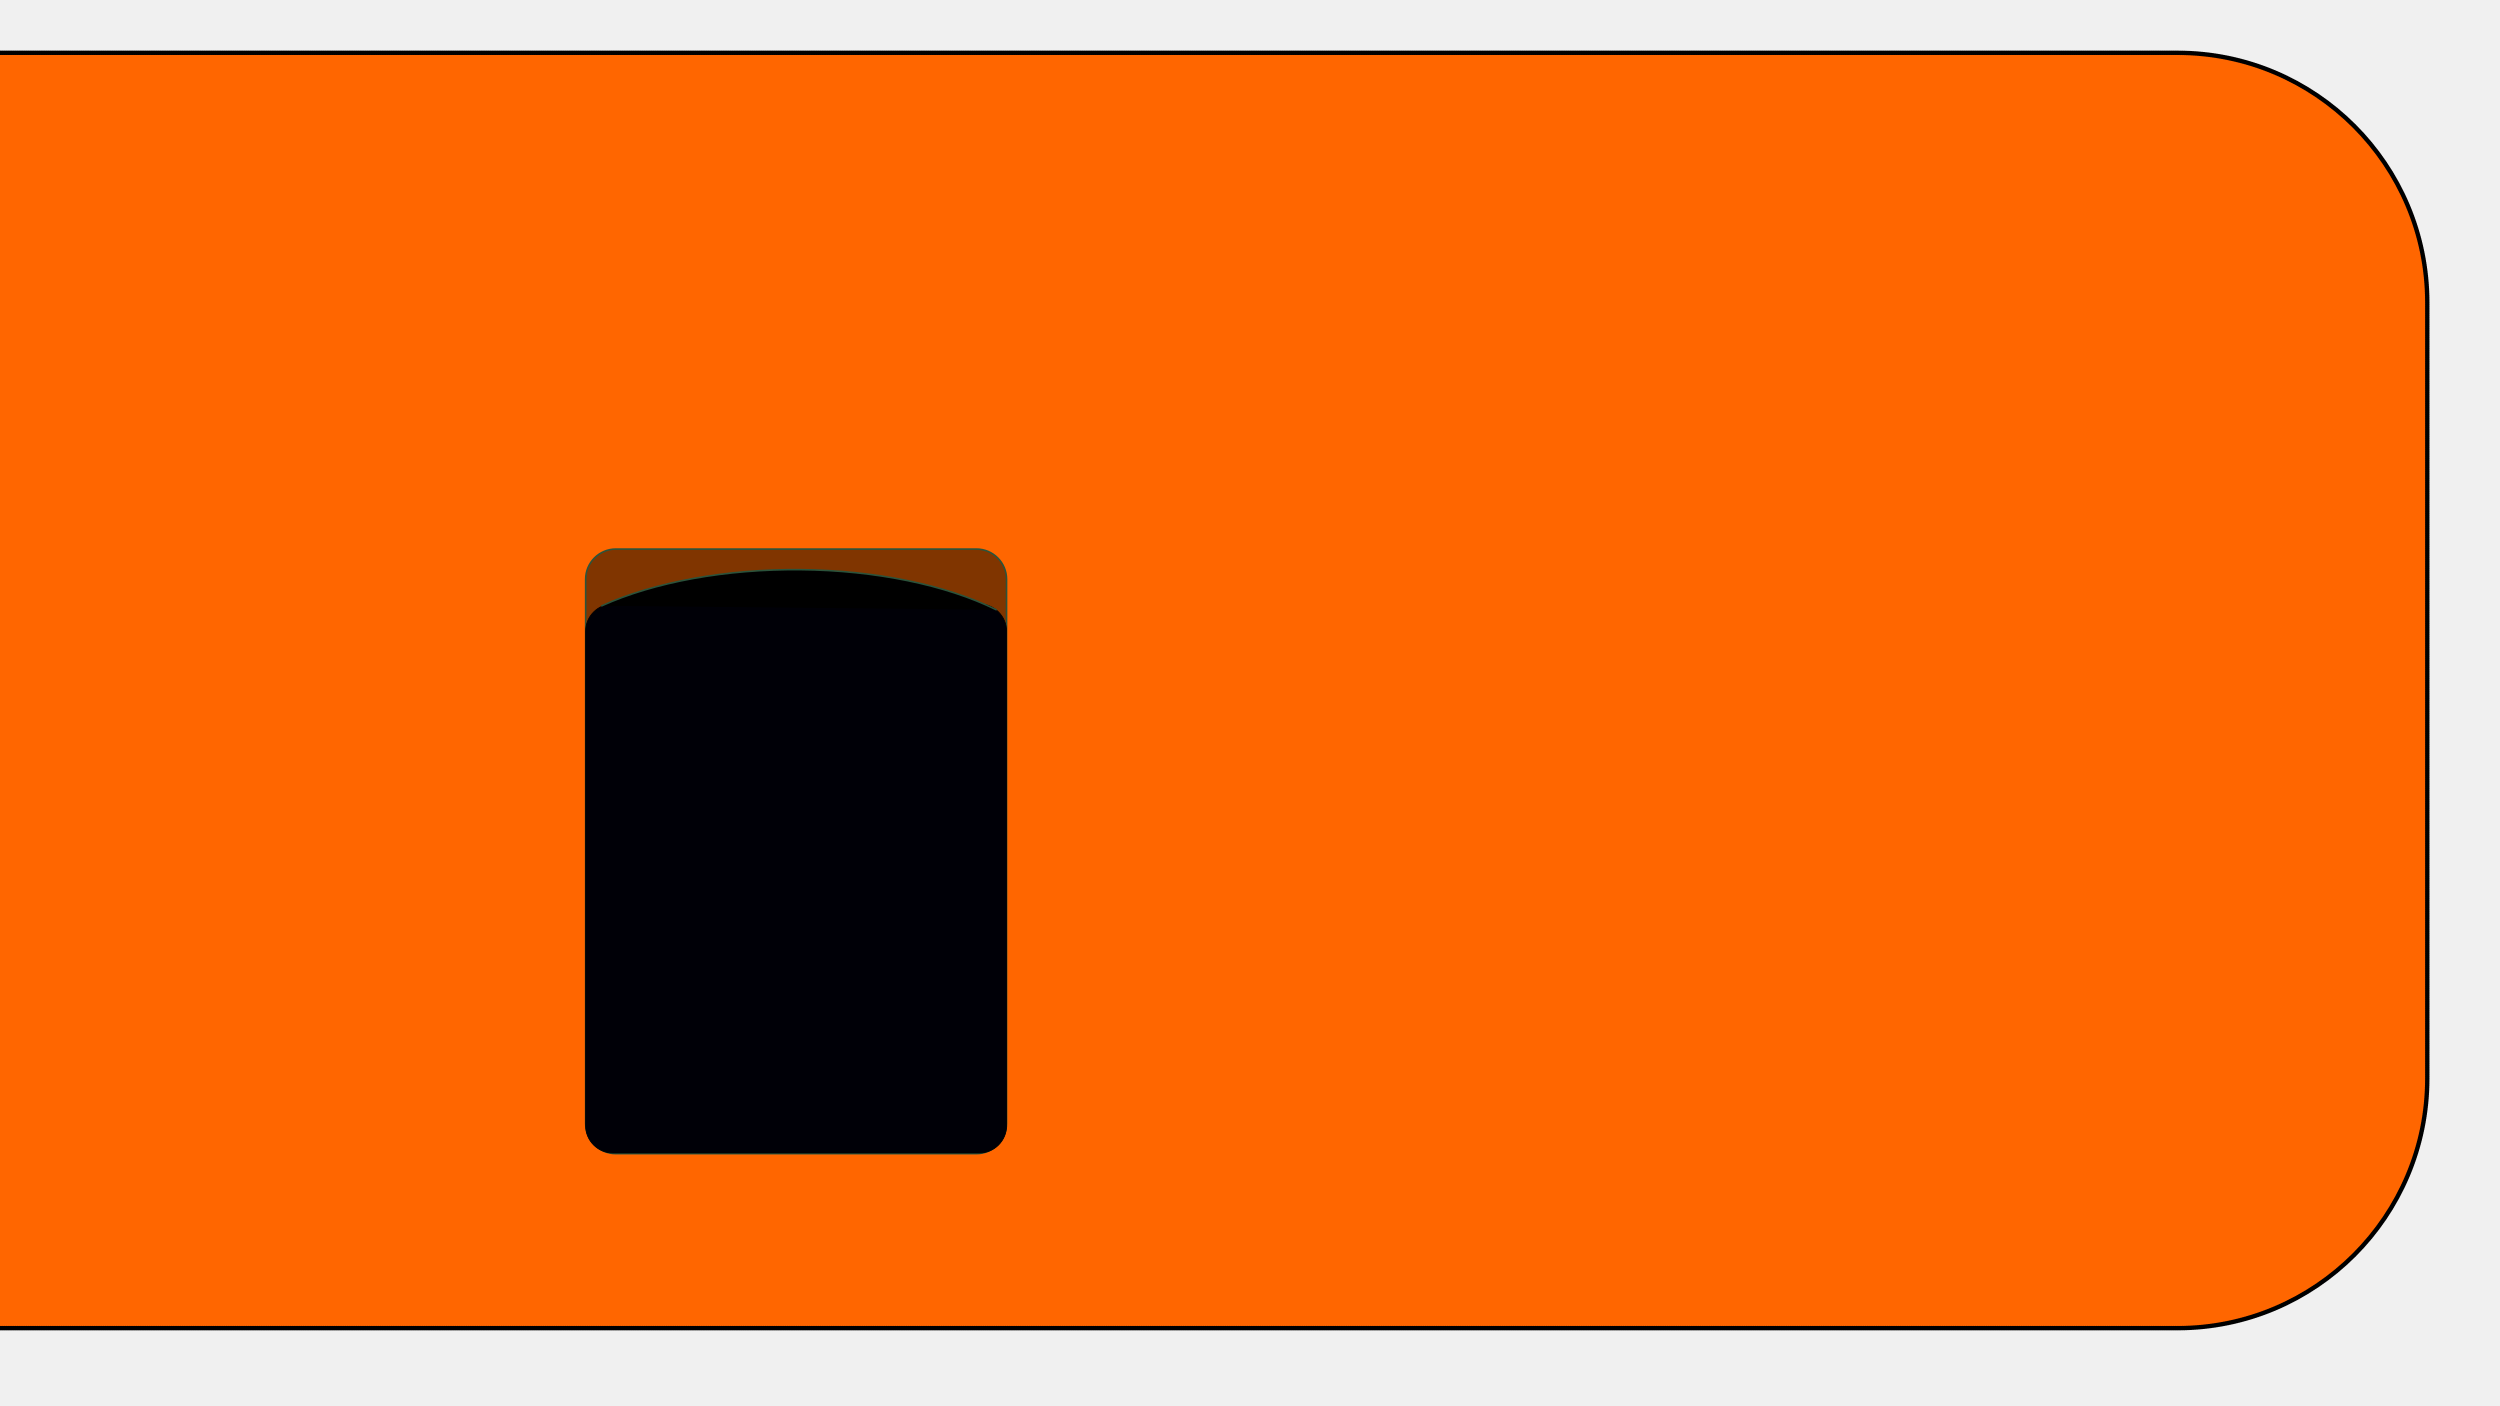
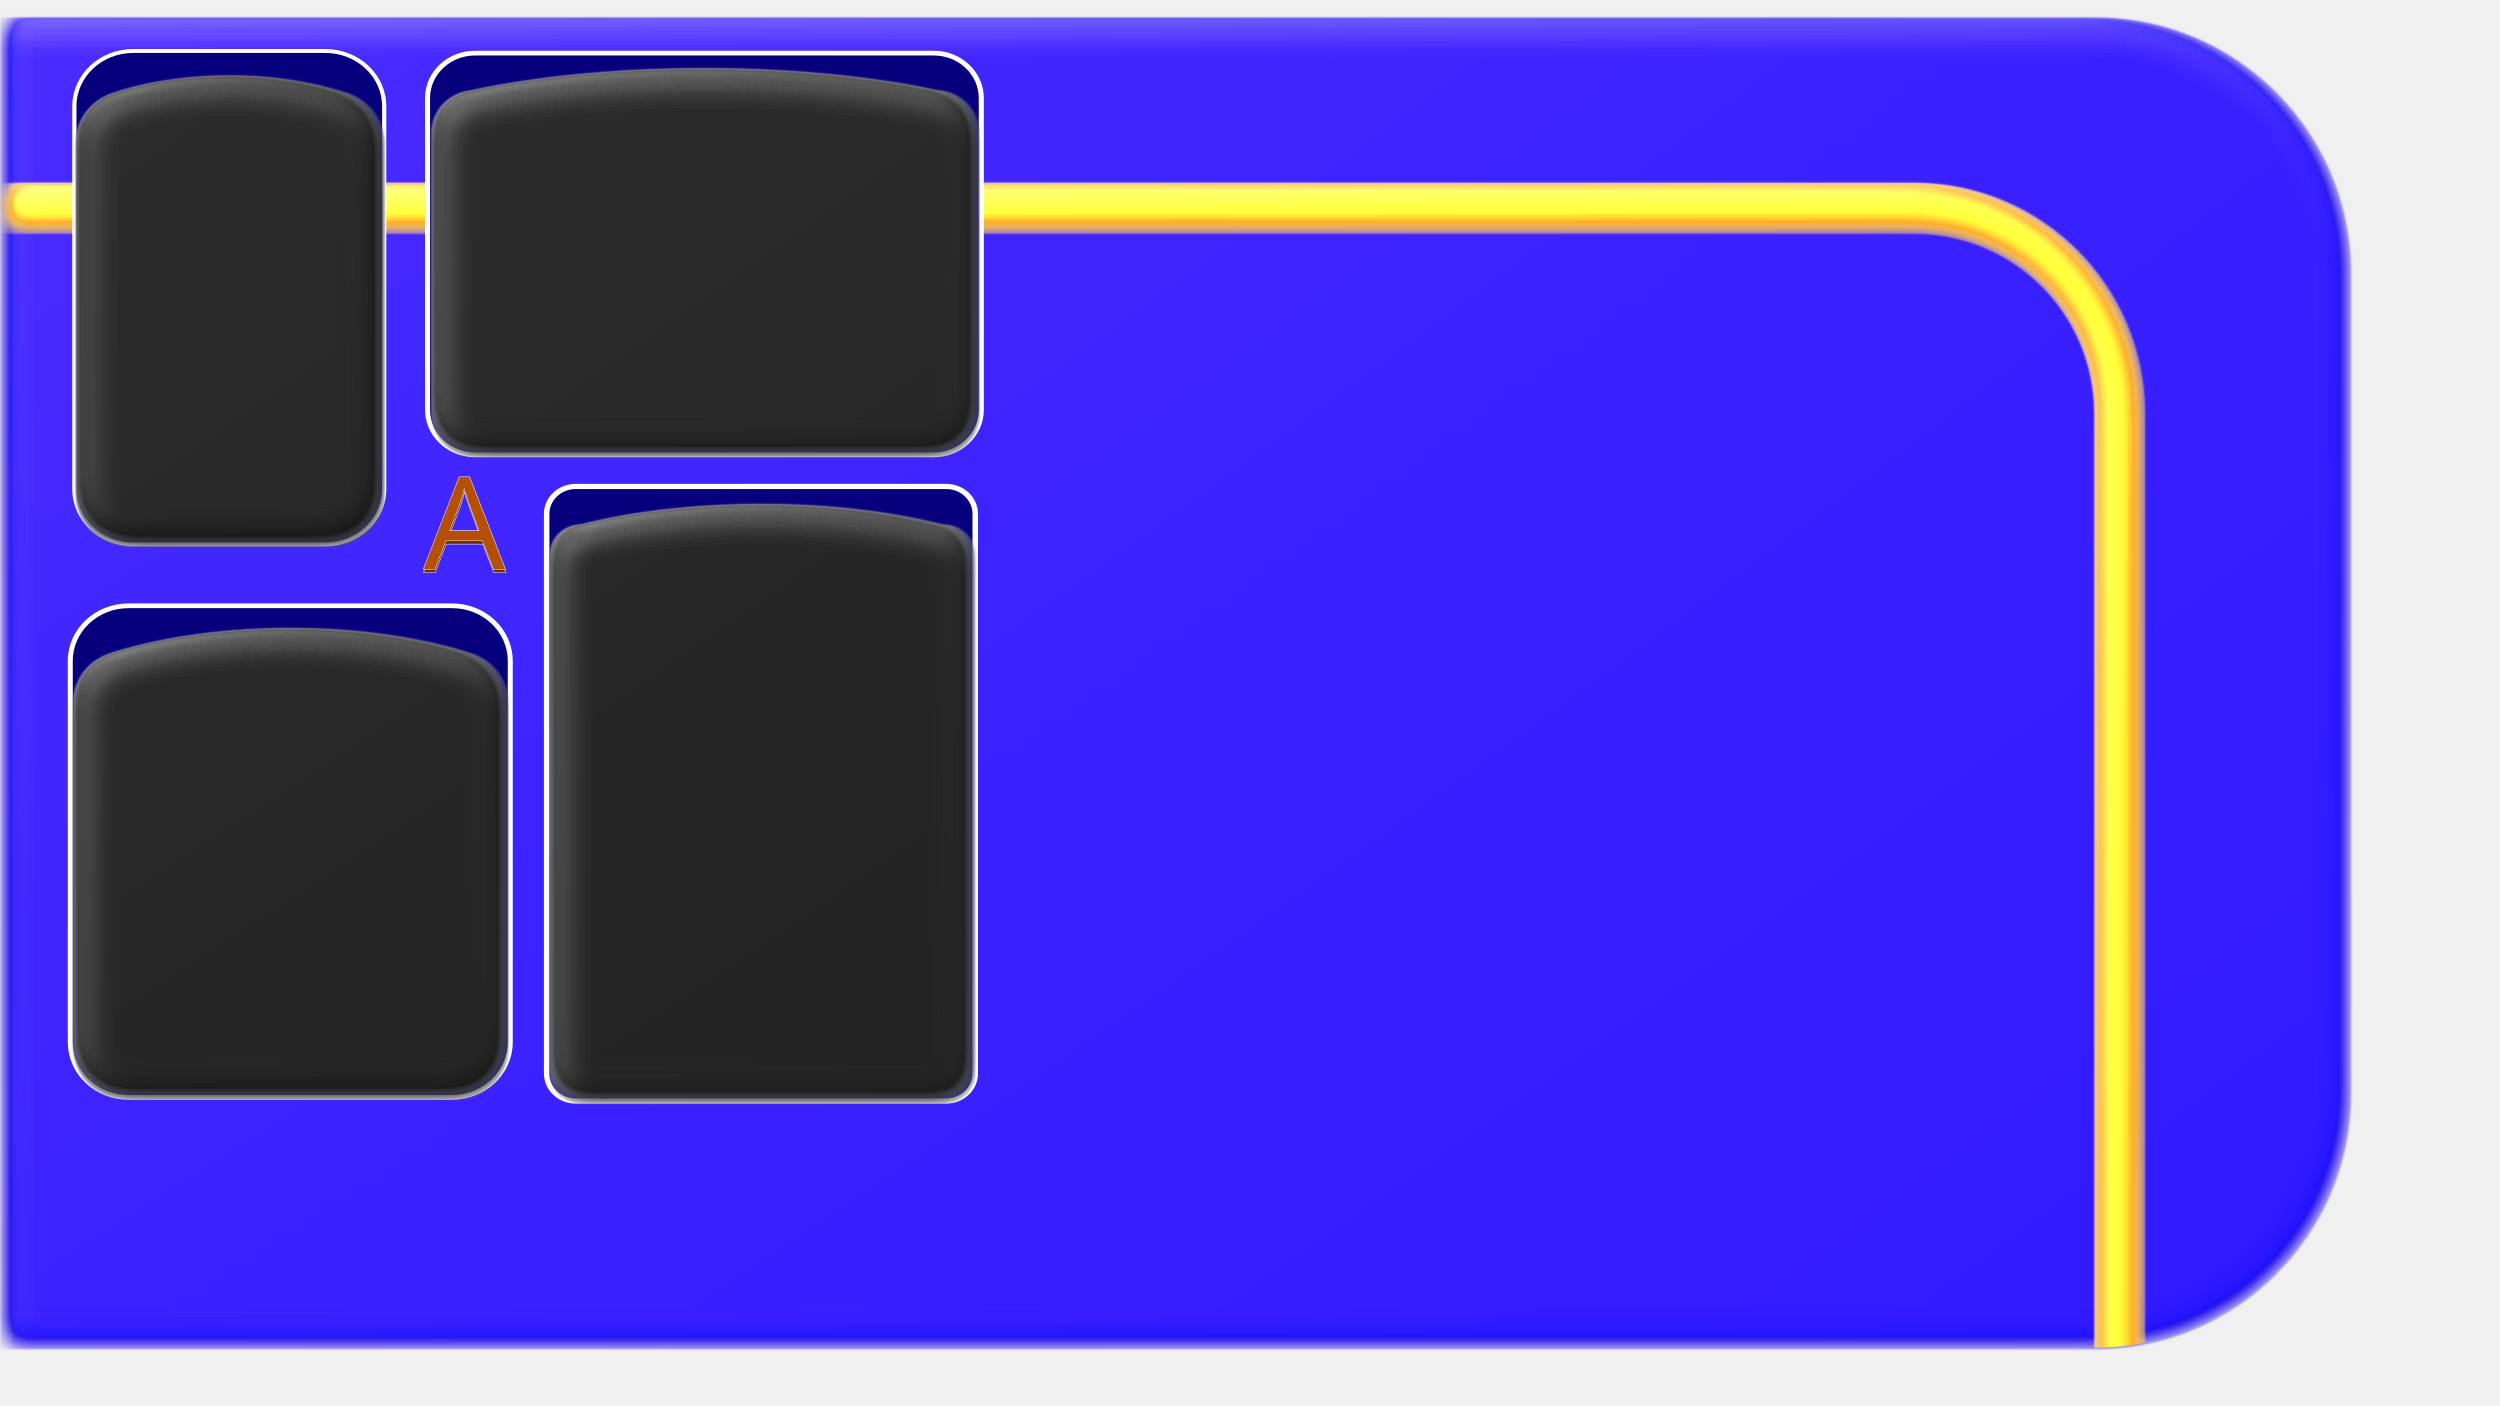
- <svg xmlns="http://www.w3.org/2000/svg" width="1366mm" height="768mm" viewBox="0 0 1366 768" version="1.1" id="svg5">
+ <svg xmlns="http://www.w3.org/2000/svg" id="svg5" version="1.1" viewBox="0 0 1366 768" height="768mm" width="1366mm">
  <defs id="defs2">
    <clipPath clipPathUnits="userSpaceOnUse" id="clipPath4196">
      <rect style="fill:#ffffff;fill-opacity:1;stroke:none;stroke-width:2.312;stroke-linecap:round;stroke-linejoin:bevel;stroke-dasharray:0.578, 0.578;paint-order:markers fill stroke" id="rect4198" width="1366" height="743" x="0" y="0" ry="0" />
    </clipPath>
+     <clipPath clipPathUnits="userSpaceOnUse" id="clipPath1192">
+       <rect style="fill:#1000c4;fill-opacity:1;stroke:#ffffff;stroke-width:1.978;stroke-linejoin:bevel;stroke-dasharray:none;stroke-opacity:1;paint-order:markers fill stroke" id="rect1194" width="1454.982" height="725.962" x="-171.169" y="10.403" ry="138.822" />
+     </clipPath>
+     <clipPath clipPathUnits="userSpaceOnUse" id="clipPath1199">
+       <rect style="fill:#1000c4;fill-opacity:1;stroke:#ffffff;stroke-width:1.978;stroke-linejoin:bevel;stroke-dasharray:none;stroke-opacity:1;paint-order:markers fill stroke" id="rect1201" width="1454.982" height="725.962" x="-645.203" y="-341.06" ry="138.822" />
+     </clipPath>
+     <filter style="color-interpolation-filters:sRGB;" id="filter2129" x="-0.02" y="-0.039" width="1.039" height="1.079">
+       <feGaussianBlur stdDeviation="1" result="result1" id="feGaussianBlur2103" />
+       <feComposite in="result1" in2="result1" result="result4" operator="in" id="feComposite2105" />
+       <feBlend in="result1" mode="screen" result="result5" in2="result4" id="feBlend2107" />
+       <feGaussianBlur stdDeviation="8" result="result6" in="result5" id="feGaussianBlur2109" />
+       <feComposite operator="atop" in="result6" in2="result5" result="result8" id="feComposite2111" />
+       <feComposite operator="in" result="fbSourceGraphic" in="result6" in2="result8" id="feComposite2113" />
+       <feGaussianBlur result="result0" in="fbSourceGraphic" stdDeviation="2.5" id="feGaussianBlur2115" />
+       <feSpecularLighting specularExponent="45" specularConstant="1.5" surfaceScale="1" lighting-color="rgb(255,255,255)" result="result1" in="result0" id="feSpecularLighting2119">
+         <fePointLight z="21000" y="-9000" x="-6000" id="fePointLight2117" />
+       </feSpecularLighting>
+       <feComposite operator="in" result="result2" in="result1" in2="fbSourceGraphic" id="feComposite2121" />
+       <feComposite k3="1" k2="1" operator="arithmetic" result="result4" in="fbSourceGraphic" in2="result2" id="feComposite2123" />
+       <feComposite operator="in" in="result9" in2="result4" result="result91" id="feComposite2125" />
+       <feBlend mode="multiply" in2="result91" id="feBlend2127" />
+     </filter>
+     <filter style="color-interpolation-filters:sRGB;" id="filter2157" x="-0.028" y="-0.052" width="1.057" height="1.104">
+       <feGaussianBlur stdDeviation="1" result="result1" id="feGaussianBlur2131" />
+       <feComposite in="result1" in2="result1" result="result4" operator="in" id="feComposite2133" />
+       <feBlend in="result1" mode="screen" result="result5" in2="result4" id="feBlend2135" />
+       <feGaussianBlur stdDeviation="8" result="result6" in="result5" id="feGaussianBlur2137" />
+       <feComposite operator="atop" in="result6" in2="result5" result="result8" id="feComposite2139" />
+       <feComposite operator="in" result="fbSourceGraphic" in="result6" in2="result8" id="feComposite2141" />
+       <feGaussianBlur result="result0" in="fbSourceGraphic" stdDeviation="2.5" id="feGaussianBlur2143" />
+       <feSpecularLighting specularExponent="45" specularConstant="1.5" surfaceScale="1" lighting-color="rgb(255,255,255)" result="result1" in="result0" id="feSpecularLighting2147">
+         <fePointLight z="21000" y="-9000" x="-6000" id="fePointLight2145" />
+       </feSpecularLighting>
+       <feComposite operator="in" result="result2" in="result1" in2="fbSourceGraphic" id="feComposite2149" />
+       <feComposite k3="1" k2="1" operator="arithmetic" result="result4" in="fbSourceGraphic" in2="result2" id="feComposite2151" />
+       <feComposite operator="in" in="result9" in2="result4" result="result91" id="feComposite2153" />
+       <feBlend mode="multiply" in2="result91" id="feBlend2155" />
+     </filter>
+     <filter style="color-interpolation-filters:sRGB;" id="filter2185" x="-0.028" y="-0.052" width="1.057" height="1.104">
+       <feGaussianBlur stdDeviation="1" result="result1" id="feGaussianBlur2159" />
+       <feComposite in="result1" in2="result1" result="result4" operator="in" id="feComposite2161" />
+       <feBlend in="result1" mode="screen" result="result5" in2="result4" id="feBlend2163" />
+       <feGaussianBlur stdDeviation="8" result="result6" in="result5" id="feGaussianBlur2165" />
+       <feComposite operator="atop" in="result6" in2="result5" result="result8" id="feComposite2167" />
+       <feComposite operator="in" result="fbSourceGraphic" in="result6" in2="result8" id="feComposite2169" />
+       <feGaussianBlur result="result0" in="fbSourceGraphic" stdDeviation="2.5" id="feGaussianBlur2171" />
+       <feSpecularLighting specularExponent="45" specularConstant="1.5" surfaceScale="1" lighting-color="rgb(255,255,255)" result="result1" in="result0" id="feSpecularLighting2175">
+         <fePointLight z="21000" y="-9000" x="-6000" id="fePointLight2173" />
+       </feSpecularLighting>
+       <feComposite operator="in" result="result2" in="result1" in2="fbSourceGraphic" id="feComposite2177" />
+       <feComposite k3="1" k2="1" operator="arithmetic" result="result4" in="fbSourceGraphic" in2="result2" id="feComposite2179" />
+       <feComposite operator="in" in="result9" in2="result4" result="result91" id="feComposite2181" />
+       <feBlend mode="multiply" in2="result91" id="feBlend2183" />
+     </filter>
+     <filter style="color-interpolation-filters:sRGB;" id="filter1124" x="-0.104" y="-0.141" width="1.208" height="1.283">
+       <feGaussianBlur stdDeviation="1" result="result1" id="feGaussianBlur1098" />
+       <feComposite in="result1" in2="result1" result="result4" operator="in" id="feComposite1100" />
+       <feBlend in="result1" mode="screen" result="result5" in2="result4" id="feBlend1102" />
+       <feGaussianBlur stdDeviation="8" result="result6" in="result5" id="feGaussianBlur1104" />
+       <feComposite operator="atop" in="result6" in2="result5" result="result8" id="feComposite1106" />
+       <feComposite operator="in" result="fbSourceGraphic" in="result6" in2="result8" id="feComposite1108" />
+       <feGaussianBlur result="result0" in="fbSourceGraphic" stdDeviation="2.5" id="feGaussianBlur1110" />
+       <feSpecularLighting specularExponent="45" specularConstant="1.5" surfaceScale="1" lighting-color="rgb(255,255,255)" result="result1" in="result0" id="feSpecularLighting1114">
+         <fePointLight z="21000" y="-9000" x="-6000" id="fePointLight1112" />
+       </feSpecularLighting>
+       <feComposite operator="in" result="result2" in="result1" in2="fbSourceGraphic" id="feComposite1116" />
+       <feComposite k3="1" k2="1" operator="arithmetic" result="result4" in="fbSourceGraphic" in2="result2" id="feComposite1118" />
+       <feComposite operator="in" in="result9" in2="result4" result="result91" id="feComposite1120" />
+       <feBlend mode="multiply" in2="result91" id="feBlend1122" />
+     </filter>
+     <filter style="color-interpolation-filters:sRGB;" id="filter1153" x="-0.185" y="-0.116" width="1.371" height="1.231">
+       <feGaussianBlur stdDeviation="1" result="result1" id="feGaussianBlur1127" />
+       <feComposite in="result1" in2="result1" result="result4" operator="in" id="feComposite1129" />
+       <feBlend in="result1" mode="screen" result="result5" in2="result4" id="feBlend1131" />
+       <feGaussianBlur stdDeviation="8" result="result6" in="result5" id="feGaussianBlur1133" />
+       <feComposite operator="atop" in="result6" in2="result5" result="result8" id="feComposite1135" />
+       <feComposite operator="in" result="fbSourceGraphic" in="result6" in2="result8" id="feComposite1137" />
+       <feGaussianBlur result="result0" in="fbSourceGraphic" stdDeviation="2.5" id="feGaussianBlur1139" />
+       <feSpecularLighting specularExponent="45" specularConstant="1.5" surfaceScale="1" lighting-color="rgb(255,255,255)" result="result1" in="result0" id="feSpecularLighting1143">
+         <fePointLight z="21000" y="-9000" x="-6000" id="fePointLight1141" />
+       </feSpecularLighting>
+       <feComposite operator="in" result="result2" in="result1" in2="fbSourceGraphic" id="feComposite1145" />
+       <feComposite k3="1" k2="1" operator="arithmetic" result="result4" in="fbSourceGraphic" in2="result2" id="feComposite1147" />
+       <feComposite operator="in" in="result9" in2="result4" result="result91" id="feComposite1149" />
+       <feBlend mode="multiply" in2="result91" id="feBlend1151" />
+     </filter>
+     <filter style="color-interpolation-filters:sRGB;" id="filter1182" x="-0.131" y="-0.116" width="1.261" height="1.233">
+       <feGaussianBlur stdDeviation="1" result="result1" id="feGaussianBlur1156" />
+       <feComposite in="result1" in2="result1" result="result4" operator="in" id="feComposite1158" />
+       <feBlend in="result1" mode="screen" result="result5" in2="result4" id="feBlend1160" />
+       <feGaussianBlur stdDeviation="8" result="result6" in="result5" id="feGaussianBlur1162" />
+       <feComposite operator="atop" in="result6" in2="result5" result="result8" id="feComposite1164" />
+       <feComposite operator="in" result="fbSourceGraphic" in="result6" in2="result8" id="feComposite1166" />
+       <feGaussianBlur result="result0" in="fbSourceGraphic" stdDeviation="2.5" id="feGaussianBlur1168" />
+       <feSpecularLighting specularExponent="45" specularConstant="1.5" surfaceScale="1" lighting-color="rgb(255,255,255)" result="result1" in="result0" id="feSpecularLighting1172">
+         <fePointLight z="21000" y="-9000" x="-6000" id="fePointLight1170" />
+       </feSpecularLighting>
+       <feComposite operator="in" result="result2" in="result1" in2="fbSourceGraphic" id="feComposite1174" />
+       <feComposite k3="1" k2="1" operator="arithmetic" result="result4" in="fbSourceGraphic" in2="result2" id="feComposite1176" />
+       <feComposite operator="in" in="result9" in2="result4" result="result91" id="feComposite1178" />
+       <feBlend mode="multiply" in2="result91" id="feBlend1180" />
+     </filter>
+     <filter style="color-interpolation-filters:sRGB;" id="filter1211" x="-0.135" y="-0.092" width="1.27" height="1.184">
+       <feGaussianBlur stdDeviation="1" result="result1" id="feGaussianBlur1185" />
+       <feComposite in="result1" in2="result1" result="result4" operator="in" id="feComposite1187" />
+       <feBlend in="result1" mode="screen" result="result5" in2="result4" id="feBlend1189" />
+       <feGaussianBlur stdDeviation="8" result="result6" in="result5" id="feGaussianBlur1191" />
+       <feComposite operator="atop" in="result6" in2="result5" result="result8" id="feComposite1193" />
+       <feComposite operator="in" result="fbSourceGraphic" in="result6" in2="result8" id="feComposite1195" />
+       <feGaussianBlur result="result0" in="fbSourceGraphic" stdDeviation="2.5" id="feGaussianBlur1197" />
+       <feSpecularLighting specularExponent="45" specularConstant="1.5" surfaceScale="1" lighting-color="rgb(255,255,255)" result="result1" in="result0" id="feSpecularLighting1201">
+         <fePointLight z="21000" y="-9000" x="-6000" id="fePointLight1199" />
+       </feSpecularLighting>
+       <feComposite operator="in" result="result2" in="result1" in2="fbSourceGraphic" id="feComposite1203" />
+       <feComposite k3="1" k2="1" operator="arithmetic" result="result4" in="fbSourceGraphic" in2="result2" id="feComposite1205" />
+       <feComposite operator="in" in="result9" in2="result4" result="result91" id="feComposite1207" />
+       <feBlend mode="multiply" in2="result91" id="feBlend1209" />
+     </filter>
  </defs>
  <g id="layer1">
-     <rect style="fill:#ff6600;fill-opacity:1;stroke:#000000;stroke-width:2.403;stroke-linecap:round;stroke-linejoin:bevel;stroke-dasharray:0.601, 0.601;stroke-opacity:1;paint-order:markers fill stroke" id="rect9997" width="1533.909" height="696.85" x="-207.641" y="28.855" ry="136.486" />
-     <rect style="fill:#803500;fill-opacity:1;stroke:#2b533b;stroke-width:0.884;stroke-linecap:round;stroke-linejoin:bevel;stroke-dasharray:none;stroke-opacity:1;paint-order:markers fill stroke" id="rect354-3" width="229.977" height="330.368" x="320" y="300" ry="16.518" />
-     <rect style="display:inline;fill:#000007;stroke:#000000;stroke-width:0.461;stroke-linecap:round;stroke-linejoin:bevel;paint-order:markers fill stroke;fill-opacity:1" id="rect354" width="230" height="300" x="319.989" y="330" ry="15" />
-     <path style="fill:#000000;fill-opacity:1;stroke:#2b533b;stroke-width:0.878;stroke-linecap:round;stroke-linejoin:bevel;stroke-dasharray:none;stroke-opacity:1;paint-order:markers fill stroke" id="path2062" d="m -328.793,-331.026 a 148.842,67.103 0 0 1 -108.754,19.759 148.842,67.103 0 0 1 -106.743,-21.874" transform="scale(-1)" />
+     <rect style="fill:#1000c4;fill-opacity:1;stroke:#ffffff;stroke-width:1.978;stroke-linejoin:bevel;stroke-dasharray:none;stroke-opacity:1;paint-order:markers fill stroke;filter:url(#filter2129)" id="rect183" width="1454.982" height="725.962" x="-171.169" y="10.403" ry="138.822" />
+     <g id="g1105" clip-path="url(#clipPath1192)" style="filter:url(#filter2157)">
+       <path id="rect975" style="opacity:1;fill:none;stroke:#fff9f7;stroke-width:28;stroke-linejoin:bevel;paint-order:markers fill stroke;fill-opacity:1;stroke-opacity:1;stroke-dasharray:none" d="M -195.231,113.834 H 1045.912 c 62.226,0 112.321,50.095 112.321,112.321 v 573.757 c 0,62.226 -50.095,112.321 -112.321,112.321 H -195.231 c -62.226,0 -112.321,-50.095 -112.321,-112.321 V 226.155 c 0,-62.226 50.095,-112.321 112.321,-112.321 z" />
+       <path id="rect975-3" style="fill:none;fill-opacity:1;stroke:#e47301;stroke-width:20;stroke-linejoin:bevel;paint-order:markers fill stroke;stroke-dasharray:none" d="M -195.231,113.834 H 1045.912 c 62.226,0 112.321,50.095 112.321,112.321 v 573.757 c 0,62.226 -50.095,112.321 -112.321,112.321 H -195.231 c -62.226,0 -112.321,-50.095 -112.321,-112.321 V 226.155 c 0,-62.226 50.095,-112.321 112.321,-112.321 z" />
+     </g>
+     <g id="g1089" transform="matrix(1.098097,0,0,1.031384,-3.909071,-0.8050654)">
+       <rect style="fill:#06007d;fill-opacity:1;stroke:#ffffff;stroke-width:2.093;stroke-linejoin:bevel;stroke-dasharray:none;stroke-opacity:1;paint-order:markers fill stroke" id="rect950" width="154.175" height="261.4" x="40.558" y="27.785" ry="29.291" />
+       <path id="rect950-3" style="fill:#000000;fill-opacity:1;stroke:#ffffff;stroke-width:2.005;stroke-linejoin:bevel;stroke-dasharray:none;stroke-opacity:1;paint-order:markers fill stroke;filter:url(#filter1153)" d="m 116.452,41.736 a 96.192,44.479 0 0 0 -57.358,9.12 c -0.722,0.231 -1.431,0.49 -2.125,0.779 a 96.192,44.479 0 0 0 -1.121,0.411 l 0.2,-10e-4 C 46.851,56.297 40.498,65.586 40.498,76.418 V 262.335 c 0,14.875 11.975,26.85 26.85,26.85 H 167.944 c 14.875,0 26.85,-11.975 26.85,-26.85 V 76.418 c 0,-12.738 -8.785,-23.342 -20.649,-26.128 a 96.192,44.479 0 0 0 -57.693,-8.554 z" transform="matrix(0.9846933,0,0,1.001886,2.249685,-0.03567658)" />
+     </g>
+     <g id="g1089-6" transform="matrix(1.090715,0,0,1.031414,189.1024,-0.8097624)">
+       <rect style="fill:#06007d;fill-opacity:1;stroke:#ffffff;stroke-width:2.533;stroke-linejoin:bevel;stroke-dasharray:none;stroke-opacity:1;paint-order:markers fill stroke" id="rect950-7" width="277.415" height="212.793" x="40.797" y="28.917" ry="23.844" />
+       <path id="rect950-3-5" style="fill:#000000;fill-opacity:1;stroke:#ffffff;stroke-width:2.407;stroke-linejoin:bevel;stroke-dasharray:none;stroke-opacity:1;paint-order:markers fill stroke;filter:url(#filter1124)" d="M 175.59,38.152 A 195.562,56.754 0 0 0 59.874,49.914 c -1.733,0.187 -3.402,0.577 -4.985,1.148 a 195.562,56.754 0 0 0 -1.042,0.24 l 0.419,10e-4 C 46.315,54.457 40.717,62.198 40.717,71.299 V 220.272 c 0,11.919 9.596,21.515 21.515,21.515 H 296.777 c 11.919,0 21.515,-9.595 21.515,-21.515 V 71.299 c 0,-8.677 -5.088,-16.118 -12.454,-19.526 l 0.359,5.01e-4 a 195.562,56.754 0 0 0 -0.751,-0.177 c -2.359,-1.034 -4.939,-1.661 -7.656,-1.786 A 195.562,56.754 0 0 0 175.59,38.152 Z" transform="matrix(0.9816505,0,0,1.000111,3.889681,-0.01558967)" />
+     </g>
+     <g id="g935" transform="matrix(1.090715,0,0,1.031414,189.1024,-0.8097624)">
+       <rect style="fill:#06007d;fill-opacity:1;stroke:#ffffff;stroke-width:2.498;stroke-linejoin:bevel;stroke-dasharray:none;stroke-opacity:1;paint-order:markers fill stroke" id="rect950-7-3-7" width="220.41" height="260.411" x="-138.169" y="321.705" ry="29.18" />
+       <path id="rect950-7-3" style="fill:#000000;fill-opacity:1;stroke:#ffffff;stroke-width:2.375;stroke-linejoin:bevel;stroke-dasharray:none;stroke-opacity:1;paint-order:markers fill stroke;filter:url(#filter1182)" d="m -27.125,334.707 a 145.52,59.242 0 0 0 -94.109,13.735 l 0.151,5.1e-4 c -10.064,3.712 -17.204,13.365 -17.204,24.75 v 182.663 c 0,14.615 11.766,26.38 26.38,26.38 H 55.841 c 14.615,0 26.38,-11.766 26.38,-26.38 V 373.192 c 0,-10.914 -6.563,-20.237 -15.973,-24.26 l 0.294,0.001 a 145.52,59.242 0 0 0 -93.667,-14.226 z" transform="matrix(0.9796876,0,0,1.0001,-0.1895422,-0.04597061)" />
+     </g>
+     <g id="g906" transform="matrix(1.090715,0,0,1.031414,189.1024,-0.8097624)">
+       <rect style="fill:#06007d;fill-opacity:1;stroke:#ffffff;stroke-width:2.756;stroke-linejoin:bevel;stroke-dasharray:none;stroke-opacity:1;paint-order:markers fill stroke" id="rect950-7-3-7-3" width="214.703" height="325.56" x="100.479" y="258.488" ry="14.543" />
+       <path id="rect950-7-3-7-3-6" style="fill:#000000;fill-opacity:1;stroke:#ffffff;stroke-width:2.663;stroke-linejoin:bevel;stroke-dasharray:none;stroke-opacity:1;paint-order:markers fill stroke;filter:url(#filter1211)" d="m 207.964,269.135 a 154.669,55.051 0 0 0 -93.306,10.886 h -0.093 c -8.057,0 -14.543,6.486 -14.543,14.543 v 274.987 c 0,8.057 6.486,14.543 14.543,14.543 h 185.553 c 8.057,0 14.543,-6.486 14.543,-14.543 V 294.564 c 0,-8.057 -6.486,-14.543 -14.543,-14.543 h -0.884 a 154.669,55.051 0 0 0 -91.27,-10.886 z" transform="matrix(0.9817552,0,0,1.000079,5.085444,-0.03385861)" />
+     </g>
+     <g id="g1174" transform="matrix(1.090715,0,0,1.031414,189.1024,-0.8097624)">
+       <text xml:space="preserve" style="font-size:66.521px;line-height:1.25;font-family:'DejaVu Serif';-inkscape-font-specification:'DejaVu Serif, Normal';letter-spacing:0px;word-spacing:0px;stroke-width:0.249;fill:#692c02;fill-opacity:1" x="39.859" y="295.783" id="text1091" transform="scale(0.9724356,1.028346)">
+         <tspan id="tspan1089" style="font-style:normal;font-variant:normal;font-weight:normal;font-stretch:normal;font-size:66.521px;font-family:'Fira Code';-inkscape-font-specification:'Fira Code';fill:#692c02;fill-opacity:1;stroke:#ffffff;stroke-width:0.249;stroke-opacity:1" x="39.859" y="295.783">A</tspan>
+       </text>
+       <text xml:space="preserve" style="font-size:66.521px;line-height:1.25;font-family:'DejaVu Serif';-inkscape-font-specification:'DejaVu Serif, Normal';letter-spacing:0px;word-spacing:0px;stroke-width:0.249" x="39.705" y="294.088" id="text1091-5" transform="scale(0.9724356,1.028346)">
+         <tspan id="tspan1089-3" style="font-style:normal;font-variant:normal;font-weight:normal;font-stretch:normal;font-size:66.521px;font-family:'Fira Code';-inkscape-font-specification:'Fira Code';fill:#b44f05;fill-opacity:1;stroke:#ffffff;stroke-width:0.249;stroke-opacity:1" x="39.705" y="294.088">A</tspan>
+       </text>
+     </g>
+     <rect style="display:none;fill:#ff3377;fill-opacity:1;stroke:none;stroke-width:1;stroke-linejoin:bevel;paint-order:markers fill stroke" id="rect346" width="150" height="220" x="50" y="70" ry="0" />
+     <rect style="display:none;fill:#ff3377;fill-opacity:1;stroke:none;stroke-width:1;stroke-linejoin:bevel;paint-order:markers fill stroke" id="rect346-3" width="280" height="170" x="245" y="70" ry="0" />
+     <rect style="display:none;fill:#ff3377;fill-opacity:1;stroke:none;stroke-width:1;stroke-linejoin:bevel;paint-order:markers fill stroke" id="rect346-3-6" width="220" height="220" x="50" y="370" ry="0" />
  </g>
</svg>
